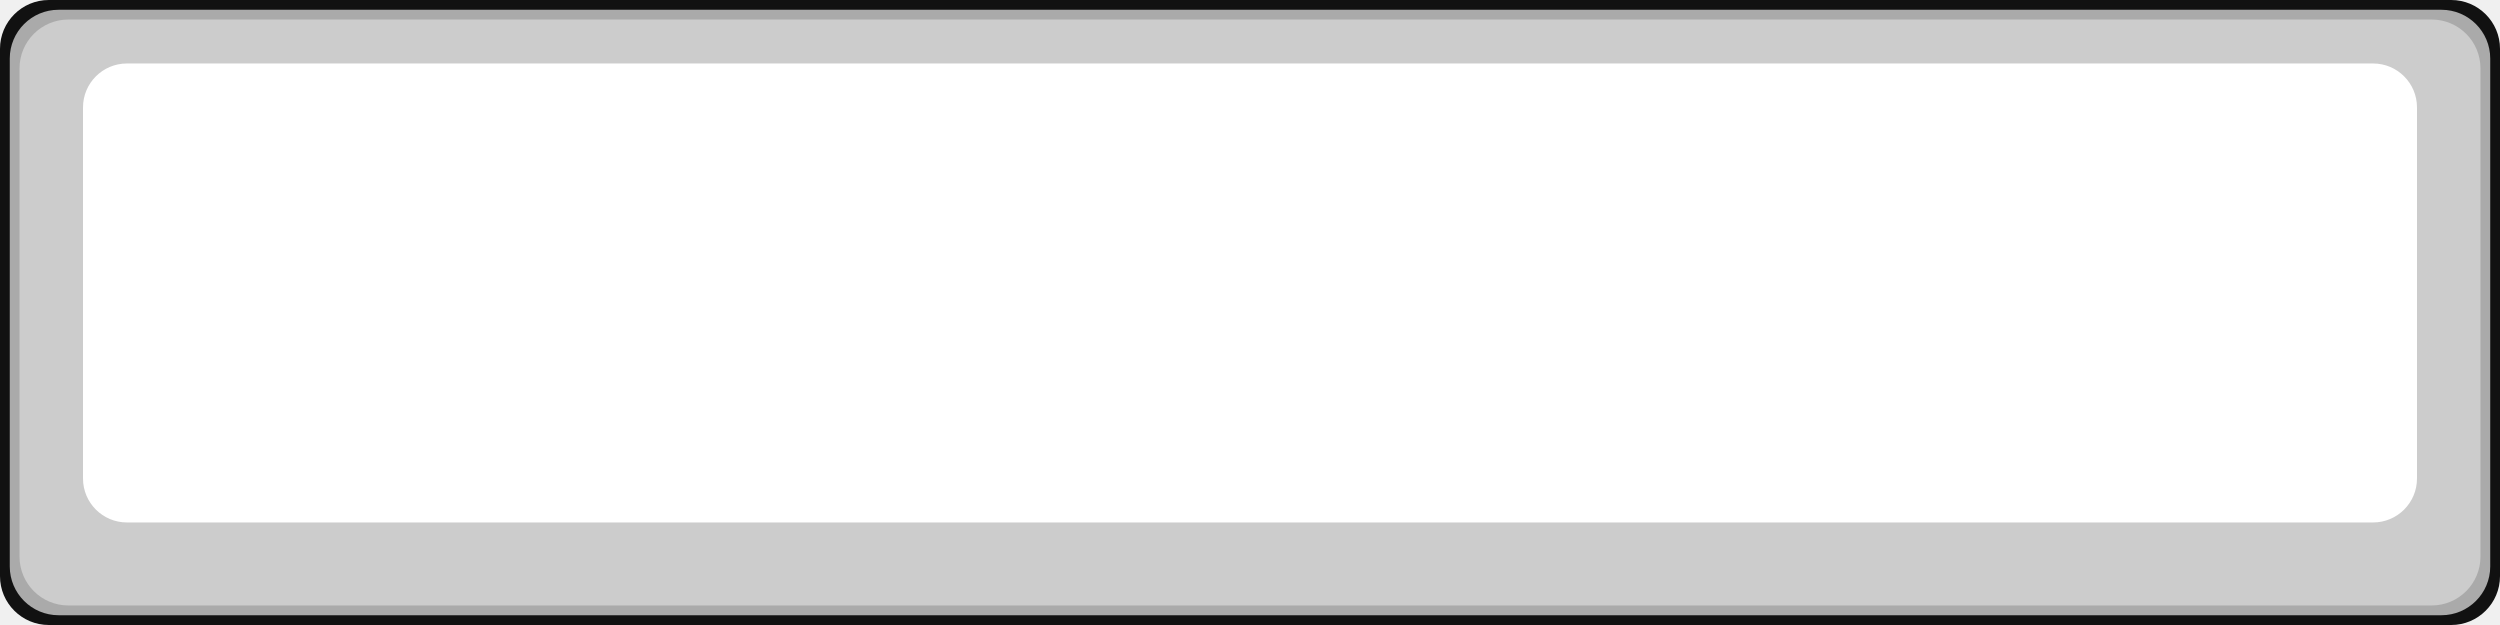
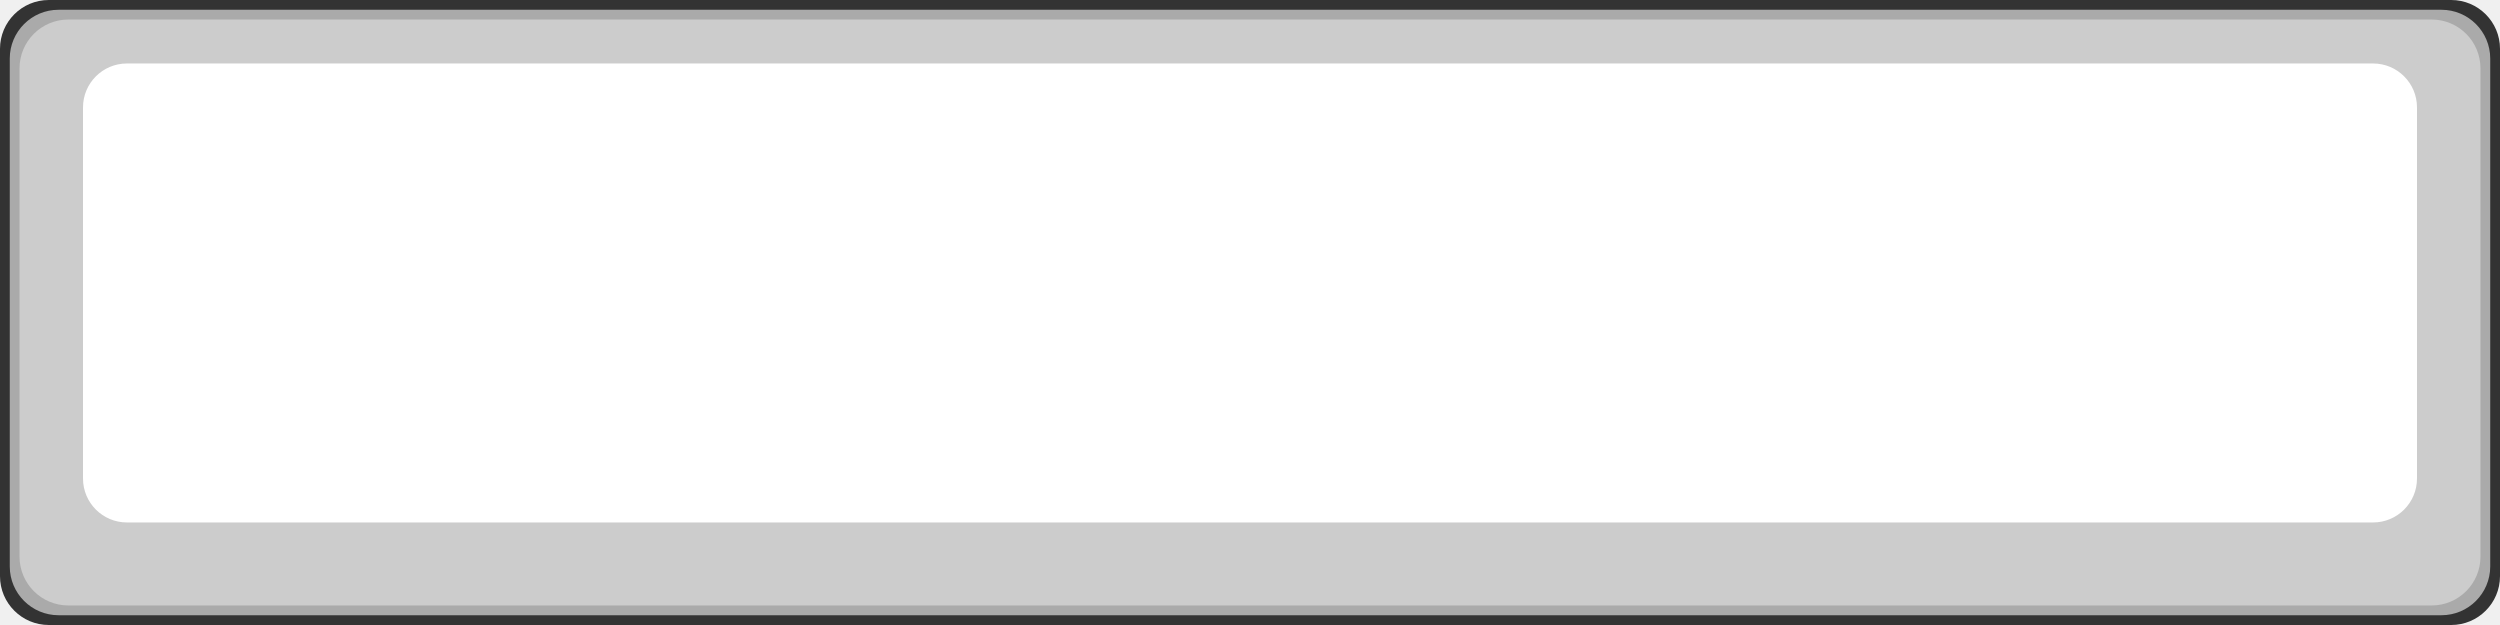
<svg xmlns="http://www.w3.org/2000/svg" width="256" height="64" viewBox="0 0 256 64" version="1.1">
-   <rect fill="#111" width="256" height="64" rx="5" />
+   <rect fill="#333" width="256" height="64" rx="5" />
  <rect fill="#aaa" width="254" height="62" rx="5" x="1" y="1" />
  <rect fill="#ccc" width="252" height="60" rx="5" x="2" y="2" />
  <rect fill="#fff" width="240" height="48" rx="5" x="8" y="6" stroke="#ccc" stroke-width="1" />
</svg>
